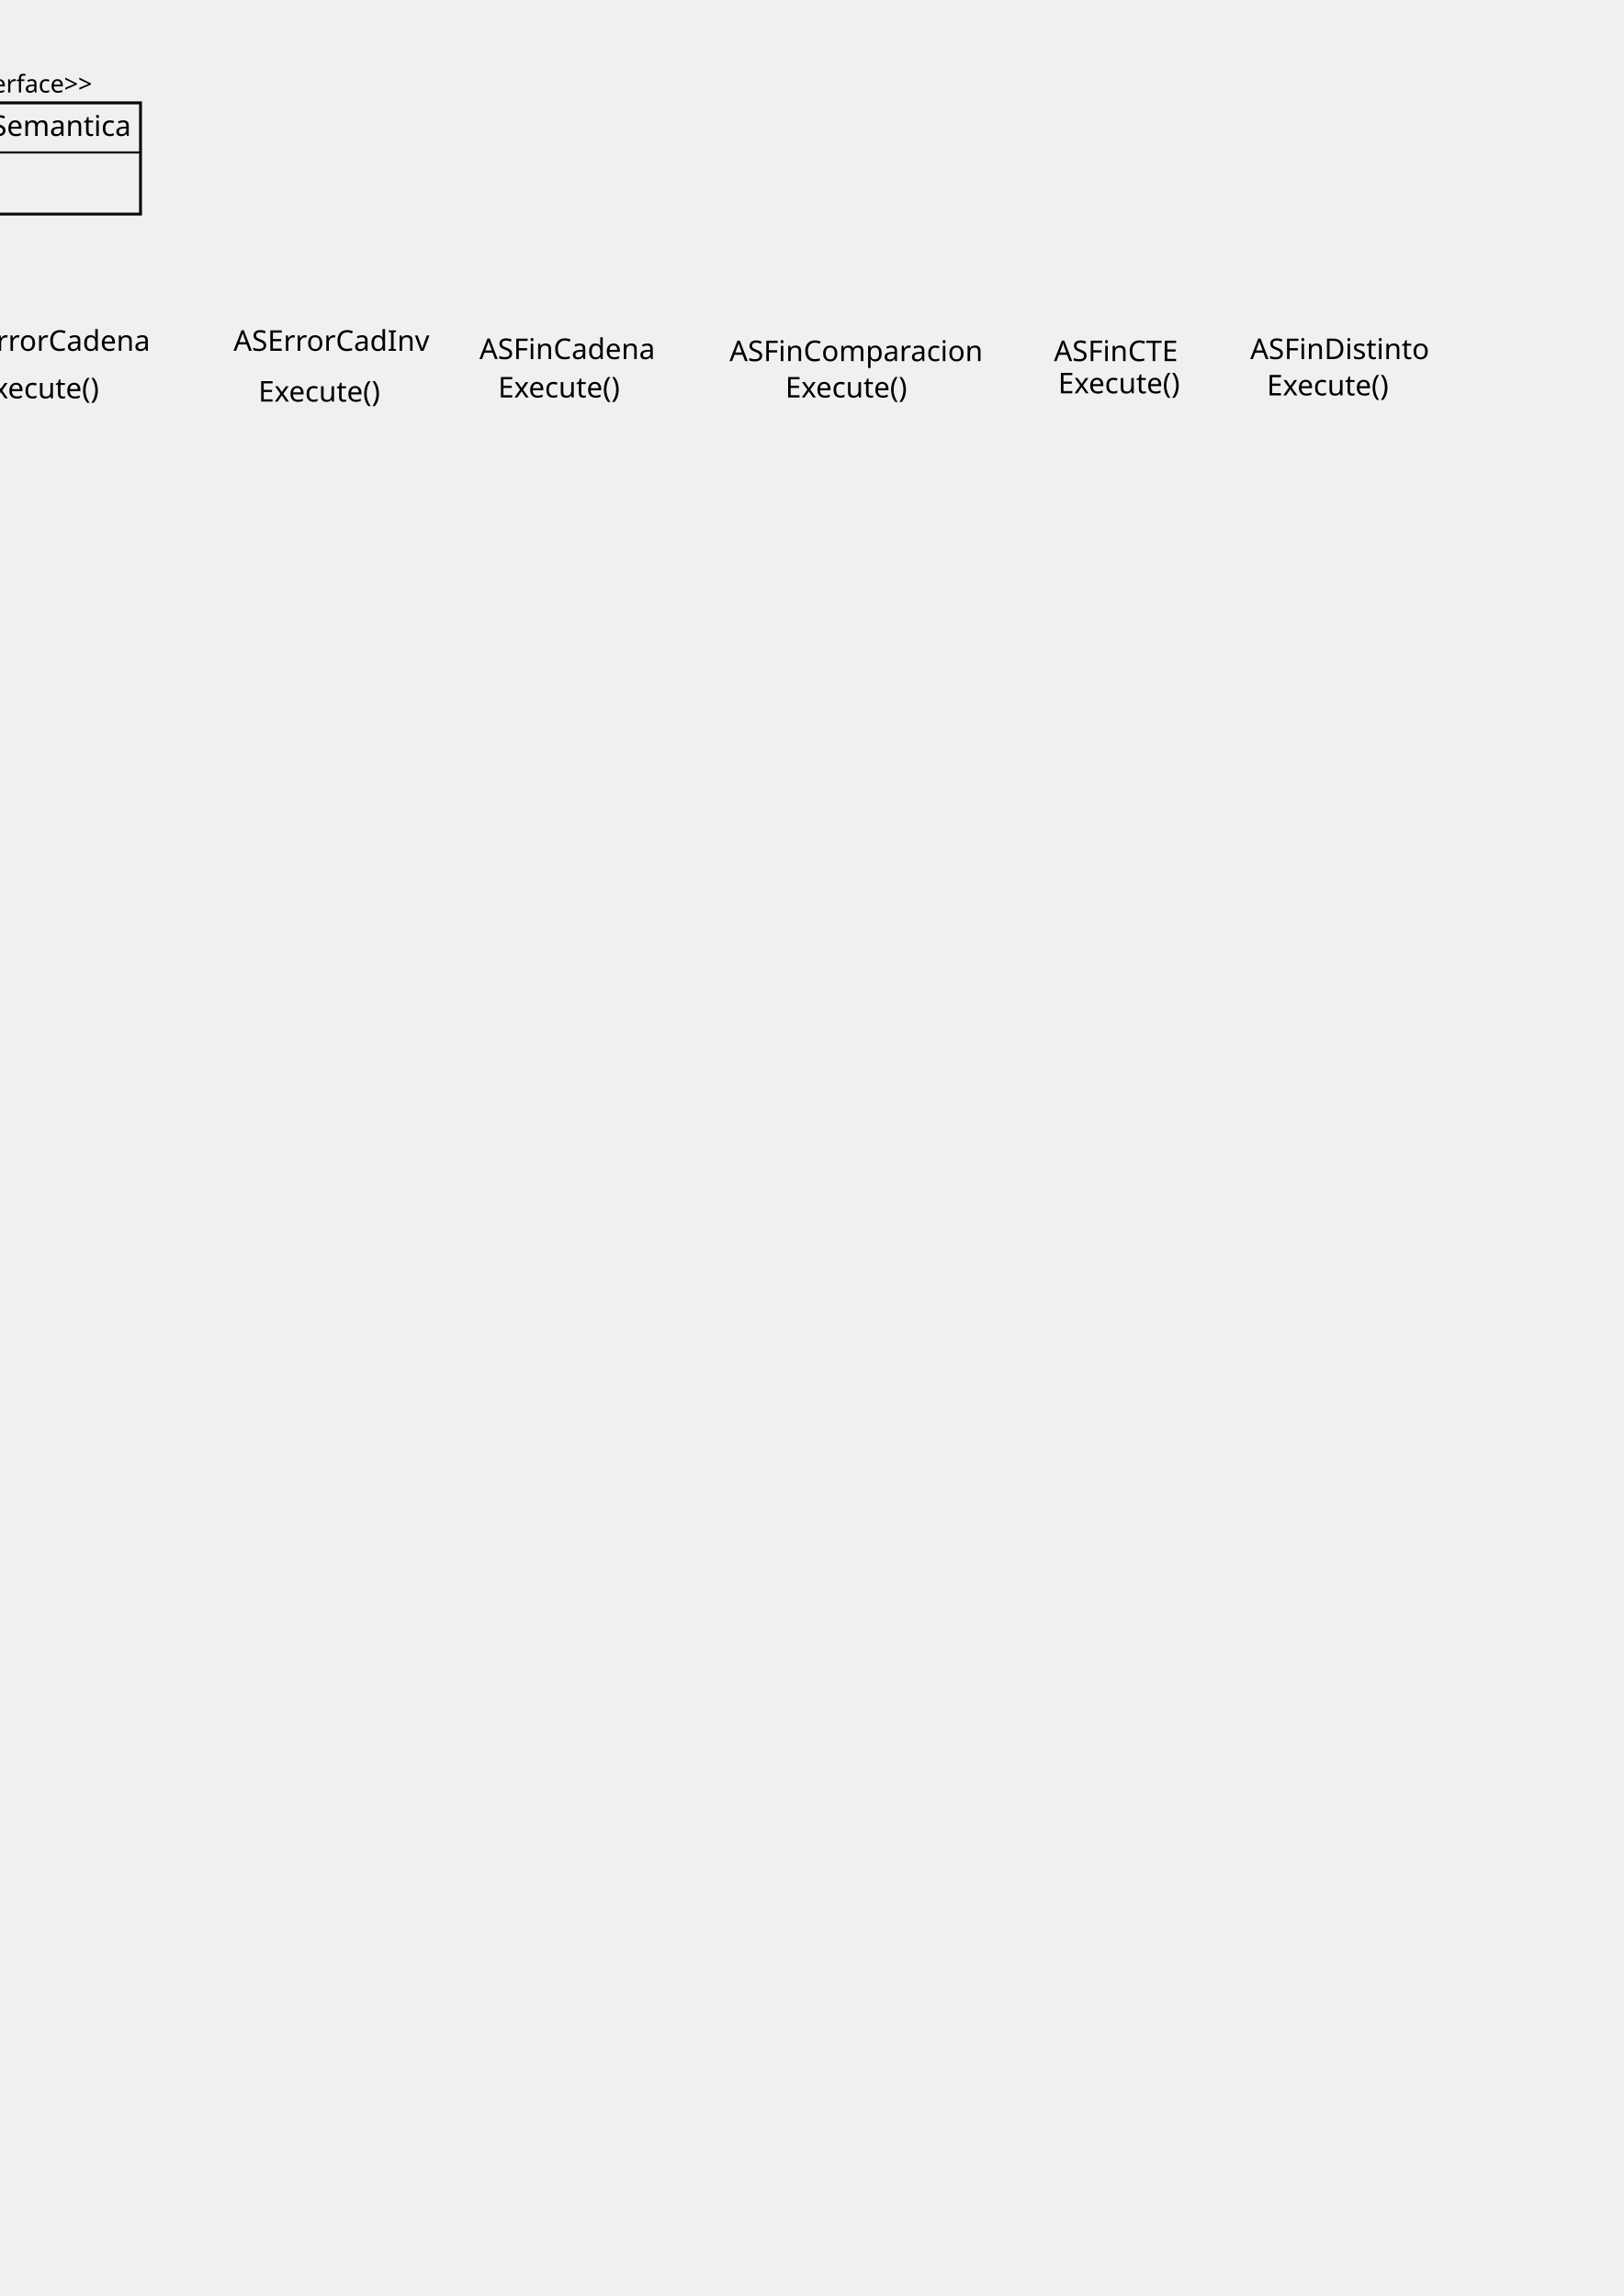
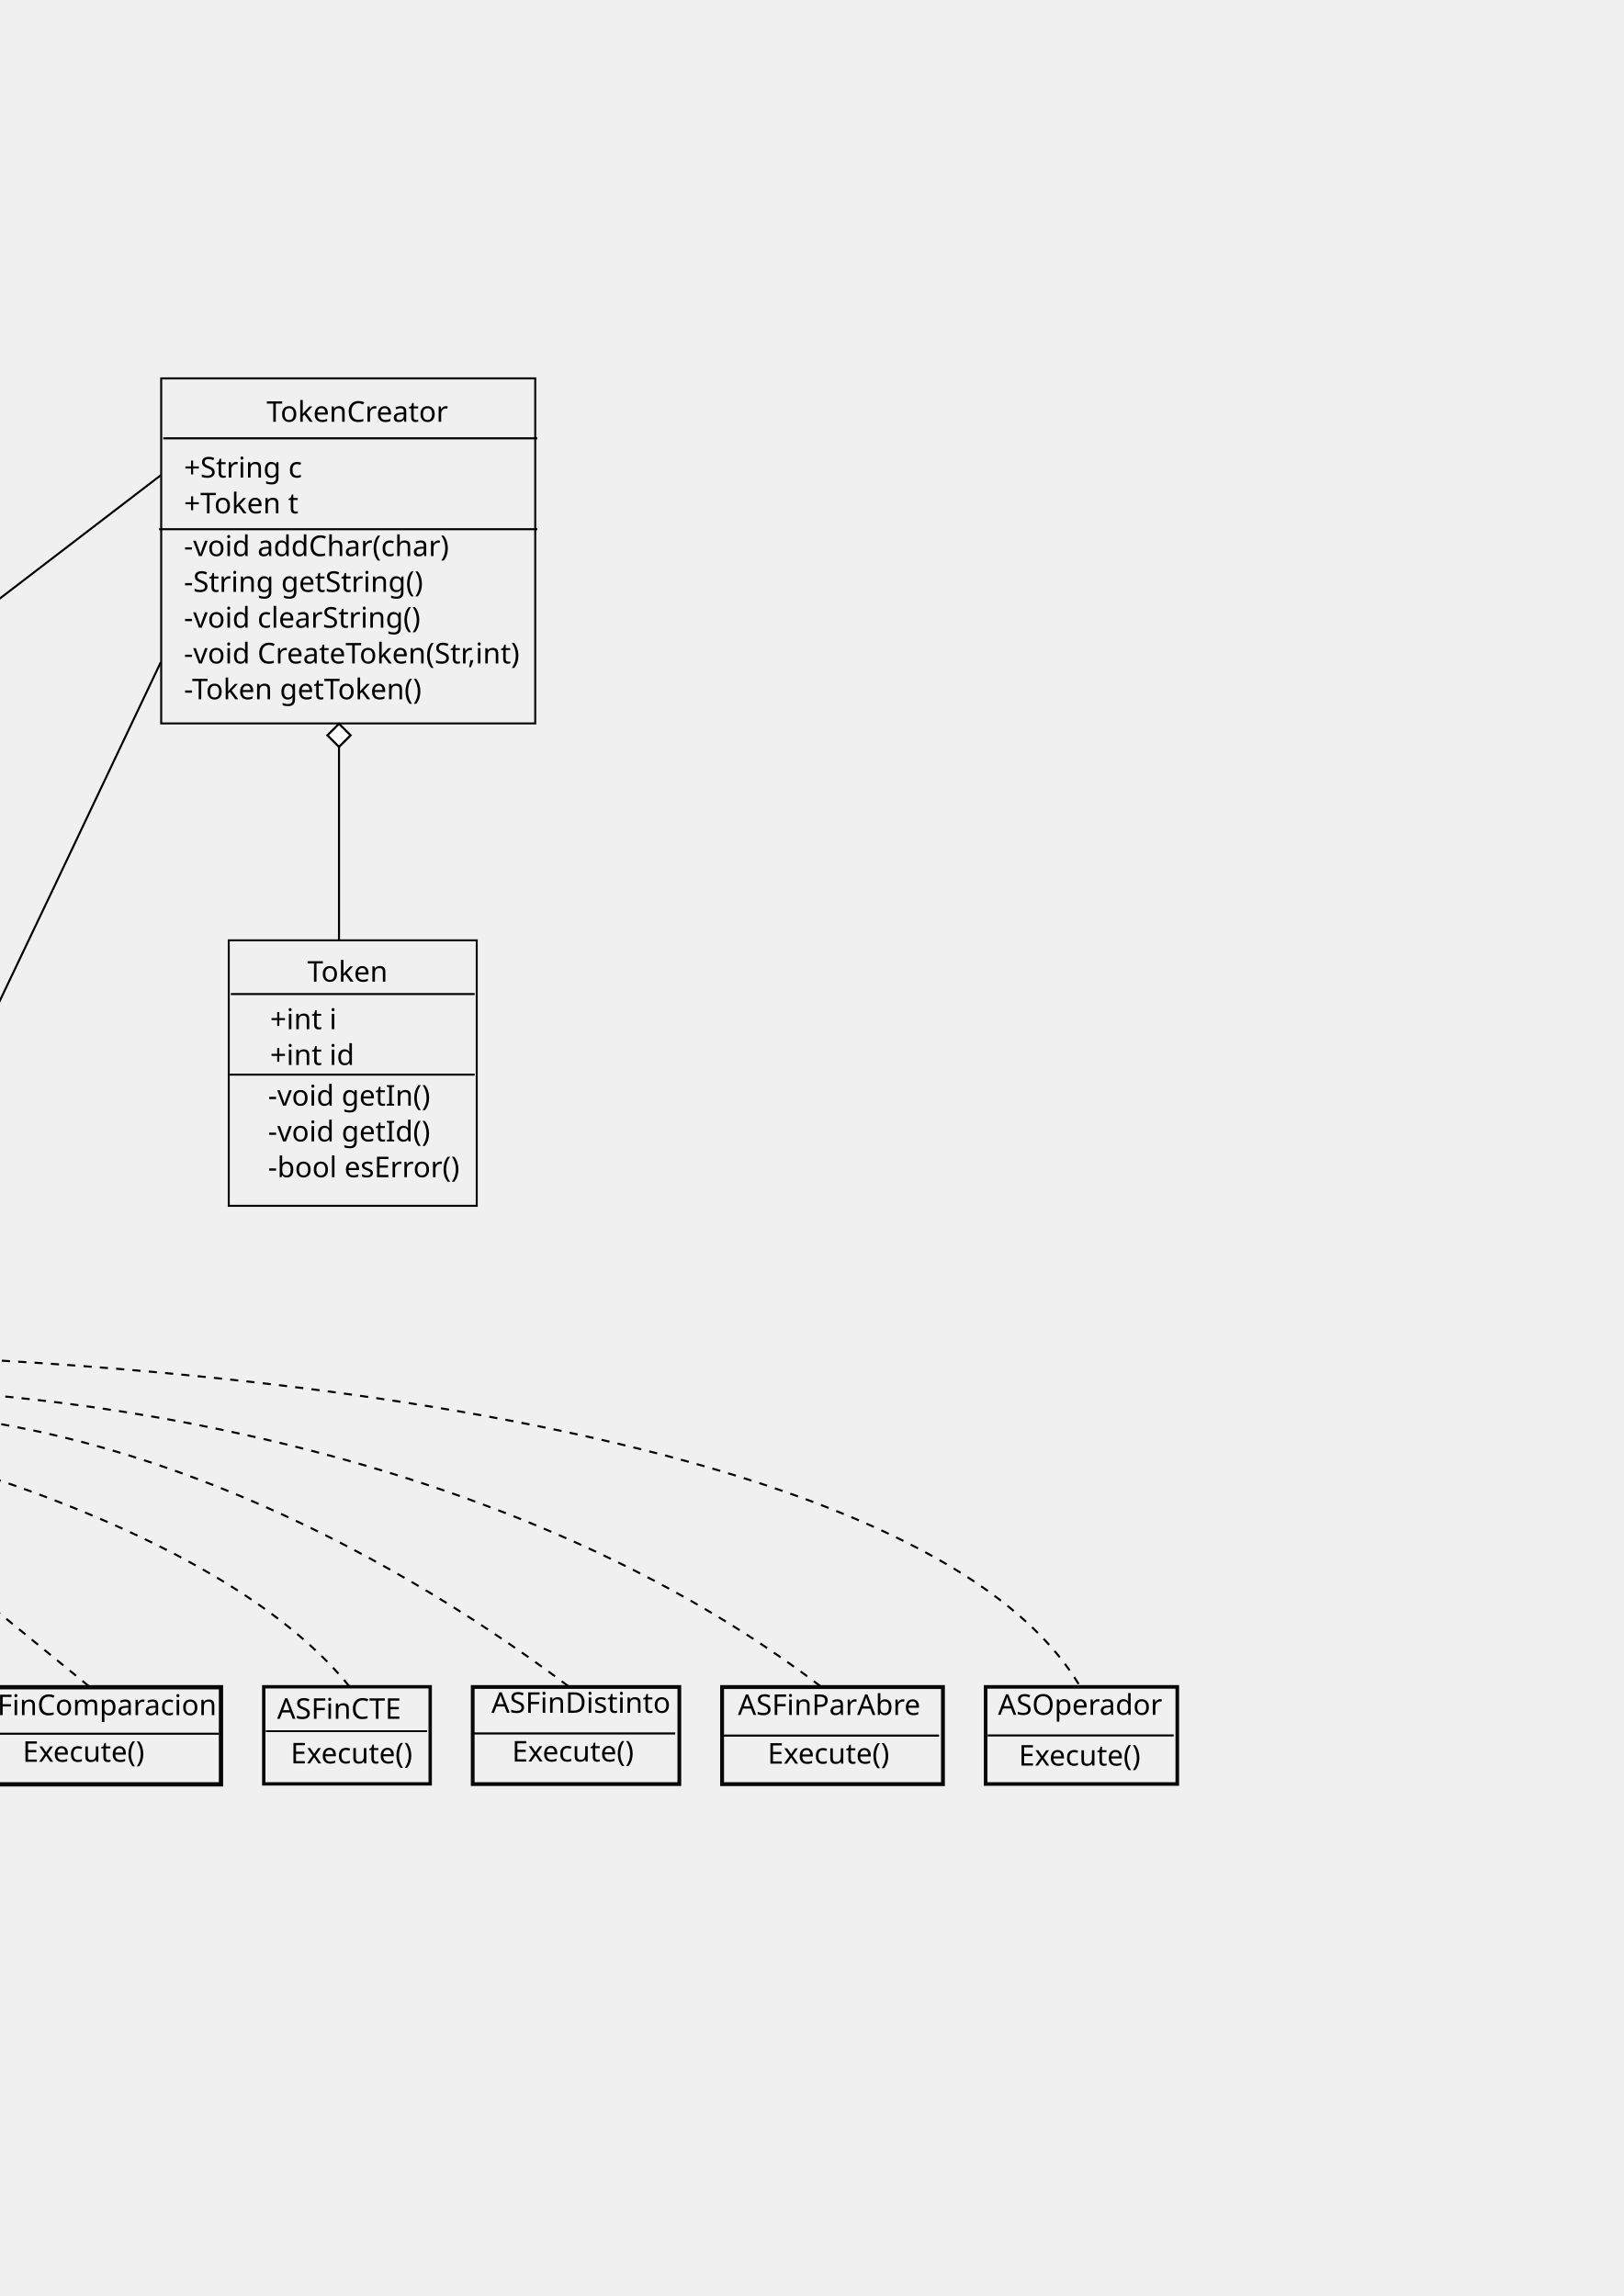
<svg xmlns="http://www.w3.org/2000/svg" width="210mm" height="297mm" id="svg2" version="1.1">
-   <defs id="defs4" />
+   <defs id="defs4">
+     <marker orient="auto" refY="0.0" refX="0.0" id="EmptyDiamondL" style="overflow:visible">
+       <path id="path4182" d="M 0,-7.071 L -7.071,0 L 0,7.071 L 7.071,0 L 0,-7.071 z " style="fill-rule:evenodd;fill:#FFFFFF;stroke:#000000;stroke-width:1.0pt" transform="scale(0.8)" />
+     </marker>
+     <marker orient="auto" refY="0.0" refX="0.0" id="EmptyTriangleInL" style="overflow:visible">
+       <path id="path4227" d="M 5.77,0.0 L -2.88,5.0 L -2.88,-5.0 L 5.77,0.0 z " style="fill-rule:evenodd;fill:#FFFFFF;stroke:#000000;stroke-width:1.0pt" transform="scale(-0.8) translate(-6,0)" />
+     </marker>
+     <marker orient="auto" refY="0.0" refX="0.0" id="EmptyTriangleOutL" style="overflow:visible">
+       <path id="path4236" d="M 5.77,0.0 L -2.88,5.0 L -2.88,-5.0 L 5.77,0.0 z " style="fill-rule:evenodd;fill:#FFFFFF;stroke:#000000;stroke-width:1.0pt" transform="scale(0.8) translate(-6,0)" />
+     </marker>
+   </defs>
  <g id="layer1">
    <flowRoot xml:space="preserve" id="flowRoot3755" style="font-size:40px;font-style:normal;font-weight:normal;line-height:125%;letter-spacing:0px;word-spacing:0px;fill:#000000;fill-opacity:1;stroke:none;font-family:Sans">
      <flowRegion id="flowRegion3757">
        <rect id="rect3759" width="304.056" height="37.376" x="-188.899" y="230.098" />
      </flowRegion>
      <flowPara id="flowPara3761">Accion Semantica</flowPara>
    </flowRoot>
    <flowRoot xml:space="preserve" id="flowRoot3767" style="font-size:40px;font-style:normal;font-weight:normal;line-height:125%;letter-spacing:0px;word-spacing:0px;fill:#000000;fill-opacity:1;stroke:none;font-family:Sans" transform="matrix(2.458252,0,0,1,271.1381,0)">
      <flowRegion id="flowRegion3769">
        <rect id="rect3771" width="222.234" height="59.599" x="-185.868" y="240.2" />
      </flowRegion>
      <flowPara id="flowPara3773" />
    </flowRoot>
-     <g id="g3799">
-       <g transform="translate(0,14.14214)" id="g3785">
-         <rect style="opacity:0.99;fill:none;stroke:#000101;stroke-width:1.412;stroke-linecap:round;stroke-miterlimit:4;stroke-opacity:0.971;stroke-dasharray:none;stroke-dashoffset:0" id="rect2985" width="125.259" height="54.361" x="-56.569" y="36.149" />
-         <text xml:space="preserve" style="font-size:14px;font-style:normal;font-weight:normal;line-height:125%;letter-spacing:0px;word-spacing:0px;fill:#000000;fill-opacity:1;stroke:none;font-family:Sans" x="-47.477" y="52.311" id="text3763">
-           <tspan id="tspan3765" x="-47.477" y="52.311">AccionSemantica</tspan>
-         </text>
-         <flowRoot xml:space="preserve" id="flowRoot3775" style="font-size:14px;font-style:normal;font-weight:normal;line-height:125%;letter-spacing:0px;word-spacing:0px;fill:#000000;fill-opacity:1;stroke:none;font-family:Sans" transform="translate(138.3909,-151.5229)">
-           <flowRegion id="flowRegion3777">
-             <rect id="rect3779" width="485.883" height="83.843" x="-191.929" y="216.966" style="font-size:14px" />
+     <g id="g7674" transform="translate(-384.9123,671.0123)">
+       <g transform="translate(251.528,-69.70052)" id="g3288">
+         <g id="g3799">
+           <g transform="translate(0,14.14214)" id="g3785">
+             <rect style="opacity:0.99;fill:none;stroke:#000101;stroke-width:1.412;stroke-linecap:round;stroke-miterlimit:4;stroke-opacity:0.971;stroke-dasharray:none;stroke-dashoffset:0" id="rect2985" width="125.259" height="54.361" x="-56.569" y="36.149" />
+             <text xml:space="preserve" style="font-size:14px;font-style:normal;font-weight:normal;line-height:125%;letter-spacing:0px;word-spacing:0px;fill:#000000;fill-opacity:1;stroke:none;font-family:Sans" x="-47.477" y="52.311" id="text3763">
+               <tspan id="tspan3765" x="-47.477" y="52.311">AccionSemantica</tspan>
+             </text>
+             <flowRoot xml:space="preserve" id="flowRoot3775" style="font-size:14px;font-style:normal;font-weight:normal;line-height:125%;letter-spacing:0px;word-spacing:0px;fill:#000000;fill-opacity:1;stroke:none;font-family:Sans" transform="translate(138.3909,-151.5229)">
+               <flowRegion id="flowRegion3777">
+                 <rect id="rect3779" width="485.883" height="83.843" x="-191.929" y="216.966" style="font-size:14px" />
+               </flowRegion>
+               <flowPara id="flowPara3781">Abst void Execute()</flowPara>
+             </flowRoot>
+             <path style="fill:none;stroke:#000000;stroke-width:1px;stroke-linecap:butt;stroke-linejoin:miter;stroke-opacity:1" d="m -57.579,60.392 c 126.269,0 126.269,0 126.269,0" id="path3783" />
+           </g>
+           <text id="text3795" y="45.24" x="-33.335" style="font-size:12px;font-style:normal;font-weight:normal;line-height:125%;letter-spacing:0px;word-spacing:0px;fill:#000000;fill-opacity:1;stroke:none;font-family:Sans" xml:space="preserve">
+             <tspan y="45.24" x="-33.335" id="tspan3797">&lt;&lt;Interface&gt;&gt;</tspan>
+           </text>
+         </g>
+       </g>
+       <g transform="translate(-1.772791,-1.515228)" id="g3214">
+         <text xml:space="preserve" style="font-size:14px;font-style:normal;font-weight:normal;line-height:125%;letter-spacing:0px;word-spacing:0px;fill:#000000;fill-opacity:1;stroke:none;font-family:Sans" x="-172.67" y="169.489" id="text3812">
+           <tspan id="tspan3814" x="-172.67" y="169.489">ASConsumidora</tspan>
+         </text>
+         <flowRoot xml:space="preserve" id="flowRoot3816" style="font-size:14px;font-style:normal;font-weight:normal;line-height:125%;letter-spacing:0px;word-spacing:0px;fill:#000000;fill-opacity:1;stroke:none;font-family:Sans" transform="translate(43.43656,-33.33503)">
+           <flowRegion id="flowRegion3818">
+             <rect id="rect3820" width="213.142" height="54.548" x="-195.97" y="213.936" style="font-size:14px" />
          </flowRegion>
-           <flowPara id="flowPara3781">Abst void Execute()</flowPara>
+           <flowPara id="flowPara3822">Execute()</flowPara>
        </flowRoot>
-         <path style="fill:none;stroke:#000000;stroke-width:1px;stroke-linecap:butt;stroke-linejoin:miter;stroke-opacity:1" d="m -57.579,60.392 c 126.269,0 126.269,0 126.269,0" id="path3783" />
-       </g>
-       <text id="text3795" y="45.24" x="-33.335" style="font-size:12px;font-style:normal;font-weight:normal;line-height:125%;letter-spacing:0px;word-spacing:0px;fill:#000000;fill-opacity:1;stroke:none;font-family:Sans" xml:space="preserve">
-         <tspan y="45.24" x="-33.335" id="tspan3797">&lt;&lt;Interface&gt;&gt;</tspan>
-       </text>
-     </g>
-     <g id="g3830" transform="translate(17.17259,-23.23351)">
-       <text id="text3812" y="192.722" x="-193.949" style="font-size:14px;font-style:normal;font-weight:normal;line-height:125%;letter-spacing:0px;word-spacing:0px;fill:#000000;fill-opacity:1;stroke:none;font-family:Sans" xml:space="preserve">
-         <tspan y="192.722" x="-193.949" id="tspan3814">ASConsumidora</tspan>
-       </text>
-       <flowRoot transform="translate(16.16244,-10.10153)" style="font-size:14px;font-style:normal;font-weight:normal;line-height:125%;letter-spacing:0px;word-spacing:0px;fill:#000000;fill-opacity:1;stroke:none;font-family:Sans" id="flowRoot3816" xml:space="preserve">
-         <flowRegion id="flowRegion3818">
-           <rect style="font-size:14px" y="213.936" x="-195.97" height="54.548" width="213.142" id="rect3820" />
-         </flowRegion>
-         <flowPara id="flowPara3822">Execute()</flowPara>
-       </flowRoot>
-       <rect y="175.55" x="-204.051" height="47.477" width="119.198" id="rect3826" style="opacity:0.99;fill:none;stroke:#000101;stroke-width:2;stroke-linecap:round;stroke-miterlimit:4;stroke-opacity:0.971;stroke-dasharray:none;stroke-dashoffset:0" />
-       <path id="path3828" d="m -204.051,197.773 c 118.188,0 118.188,0 118.188,0" style="fill:none;stroke:#000000;stroke-width:1px;stroke-linecap:butt;stroke-linejoin:miter;stroke-opacity:1" />
-       <text xml:space="preserve" style="font-size:14px;font-style:normal;font-weight:normal;line-height:125%;letter-spacing:0px;word-spacing:0px;fill:#000000;fill-opacity:1;stroke:none;font-family:Sans" x="96.975" y="194.743" id="text3989">
-         <tspan id="tspan3991" x="96.975" y="194.743">ASErrorCadInv</tspan>
-       </text>
-     </g>
-     <text xml:space="preserve" style="font-size:14px;font-style:normal;font-weight:normal;line-height:125%;letter-spacing:0px;word-spacing:0px;fill:#000000;fill-opacity:1;stroke:none;font-family:Sans" x="-26.264" y="171.509" id="text3848">
-       <tspan id="tspan3850" x="-26.264" y="171.509">ASErrorCadena</tspan>
-     </text>
-     <text xml:space="preserve" style="font-size:14px;font-style:normal;font-weight:normal;line-height:125%;letter-spacing:0px;word-spacing:0px;fill:#000000;fill-opacity:1;stroke:none;font-family:Sans" x="-11.112" y="194.743" id="text3852">
-       <tspan id="tspan3854" x="-11.112" y="194.743">Execute()</tspan>
-     </text>
-     <text xml:space="preserve" style="font-size:14px;font-style:normal;font-weight:normal;line-height:125%;letter-spacing:0px;word-spacing:0px;fill:#000000;fill-opacity:1;stroke:none;font-family:Sans" x="243.475" y="194.325" id="text3852-1">
-       <tspan id="tspan3854-7" x="243.475" y="194.325">Execute()</tspan>
-     </text>
-     <text xml:space="preserve" style="font-size:14px;font-style:normal;font-weight:normal;line-height:125%;letter-spacing:0px;word-spacing:0px;fill:#000000;fill-opacity:1;stroke:none;font-family:Sans" x="619.252" y="193.315" id="text3852-4">
-       <tspan id="tspan3854-0" x="619.252" y="193.315">Execute()</tspan>
-     </text>
-     <text xml:space="preserve" style="font-size:14px;font-style:normal;font-weight:normal;line-height:125%;letter-spacing:0px;word-spacing:0px;fill:#000000;fill-opacity:1;stroke:none;font-family:Sans" x="383.886" y="194.325" id="text3852-9">
-       <tspan id="tspan3854-4" x="383.886" y="194.325">Execute()</tspan>
-     </text>
-     <text xml:space="preserve" style="font-size:14px;font-style:normal;font-weight:normal;line-height:125%;letter-spacing:0px;word-spacing:0px;fill:#000000;fill-opacity:1;stroke:none;font-family:Sans" x="126.297" y="196.345" id="text3852-8">
-       <tspan id="tspan3854-8" x="126.297" y="196.345">Execute()</tspan>
-     </text>
-     <text xml:space="preserve" style="font-size:14px;font-style:normal;font-weight:normal;line-height:125%;letter-spacing:0px;word-spacing:0px;fill:#000000;fill-opacity:1;stroke:none;font-family:Sans" x="517.226" y="192.305" id="text3852-2">
-       <tspan id="tspan3854-45" x="517.226" y="192.305">Execute()</tspan>
-     </text>
-     <text xml:space="preserve" style="font-size:14px;font-style:normal;font-weight:normal;line-height:125%;letter-spacing:0px;word-spacing:0px;fill:#000000;fill-opacity:1;stroke:none;font-family:Sans" x="-269.683" y="399.386" id="text3852-5">
-       <tspan id="tspan3854-1" x="-269.683" y="399.386">Execute()</tspan>
-     </text>
-     <text xml:space="preserve" style="font-size:14px;font-style:normal;font-weight:normal;line-height:125%;letter-spacing:0px;word-spacing:0px;fill:#000000;fill-opacity:1;stroke:none;font-family:Sans" x="-180.789" y="391.305" id="text3852-7">
-       <tspan id="tspan3854-11" x="-180.789" y="391.305">Execute()</tspan>
-     </text>
-     <text xml:space="preserve" style="font-size:14px;font-style:normal;font-weight:normal;line-height:125%;letter-spacing:0px;word-spacing:0px;fill:#000000;fill-opacity:1;stroke:none;font-family:Sans" x="-255.54" y="429.691" id="text3852-52">
-       <tspan id="tspan3854-76" x="-255.54" y="429.691">Execute()</tspan>
-     </text>
-     <text xml:space="preserve" style="font-size:14px;font-style:normal;font-weight:normal;line-height:125%;letter-spacing:0px;word-spacing:0px;fill:#000000;fill-opacity:1;stroke:none;font-family:Sans" x="234.355" y="175.55" id="text3993">
-       <tspan id="tspan3995" x="234.355" y="175.55">ASFinCadena</tspan>
-     </text>
-     <text xml:space="preserve" style="font-size:14px;font-style:normal;font-weight:normal;line-height:125%;letter-spacing:0px;word-spacing:0px;fill:#000000;fill-opacity:1;stroke:none;font-family:Sans" x="356.584" y="176.56" id="text3997">
-       <tspan id="tspan3999" x="356.584" y="176.56">ASFinComparacion</tspan>
-     </text>
-     <text xml:space="preserve" style="font-size:14px;font-style:normal;font-weight:normal;line-height:125%;letter-spacing:0px;word-spacing:0px;fill:#000000;fill-opacity:1;stroke:none;font-family:Sans" x="515.178" y="176.56" id="text4001">
-       <tspan x="515.178" y="176.56" id="tspan4005">ASFinCTE</tspan>
-     </text>
-     <text xml:space="preserve" style="font-size:14px;font-style:normal;font-weight:normal;line-height:125%;letter-spacing:0px;word-spacing:0px;fill:#000000;fill-opacity:1;stroke:none;font-family:Sans" x="611.142" y="175.55" id="text4009">
-       <tspan id="tspan4011" x="611.142" y="175.55">ASFinDistinto</tspan>
-     </text>
+         <rect style="opacity:0.99;fill:none;stroke:#000101;stroke-width:2;stroke-linecap:round;stroke-miterlimit:4;stroke-opacity:0.971;stroke-dasharray:none;stroke-dashoffset:0" id="rect3826" width="119.198" height="47.477" x="-180.817" y="155.347" />
+         <path style="fill:none;stroke:#000000;stroke-width:1px;stroke-linecap:butt;stroke-linejoin:miter;stroke-opacity:1" d="m -180.817,177.57 c 118.188,0 118.188,0 118.188,0" id="path3828" />
+       </g>
+       <g id="g3198">
+         <text xml:space="preserve" style="font-size:14px;font-style:normal;font-weight:normal;line-height:125%;letter-spacing:0px;word-spacing:0px;fill:#000000;fill-opacity:1;stroke:none;font-family:Sans" x="-411.104" y="192.305" id="text3852-52-1">
+           <tspan id="tspan3854-76-7" x="-411.104" y="192.305">Execute()</tspan>
+         </text>
+         <text xml:space="preserve" style="font-size:14px;font-style:normal;font-weight:normal;line-height:125%;letter-spacing:0px;word-spacing:0px;fill:#000000;fill-opacity:1;stroke:none;font-family:Sans" x="-430.325" y="169.489" id="text3079">
+           <tspan id="tspan3081" x="-430.325" y="169.489">ASInicializadora</tspan>
+         </text>
+         <rect style="opacity:0.99;fill:none;stroke:#000101;stroke-width:2;stroke-linecap:round;stroke-miterlimit:4;stroke-opacity:0.971;stroke-dasharray:none;stroke-dashoffset:0" id="rect3826-9" width="119.198" height="47.477" x="-438.406" y="153.832" />
+         <path style="fill:none;stroke:#000000;stroke-width:1px;stroke-linecap:butt;stroke-linejoin:miter;stroke-opacity:1" d="m -438.406,176.56 c 117.178,0 117.178,0 117.178,0" id="path3178" />
+       </g>
+       <g transform="translate(4.758852,-0.1083104)" id="g3206">
+         <text xml:space="preserve" style="font-size:14px;font-style:normal;font-weight:normal;line-height:125%;letter-spacing:0px;word-spacing:0px;fill:#000000;fill-opacity:1;stroke:none;font-family:Sans" x="-285.845" y="191.295" id="text3852-7">
+           <tspan id="tspan3854-11" x="-285.845" y="191.295">Execute()</tspan>
+         </text>
+         <text xml:space="preserve" style="font-size:14px;font-style:normal;font-weight:normal;line-height:125%;letter-spacing:0px;word-spacing:0px;fill:#000000;fill-opacity:1;stroke:none;font-family:Sans" x="-281.64" y="169.489" id="text3041">
+           <tspan id="tspan3043" x="-281.64" y="169.489">ASFinId</tspan>
+         </text>
+         <rect style="opacity:0.99;fill:none;stroke:#000101;stroke-width:1.783;stroke-linecap:round;stroke-miterlimit:4;stroke-opacity:0.971;stroke-dasharray:none;stroke-dashoffset:0" id="rect3826-4" width="94.776" height="47.477" x="-303.046" y="153.832" />
+         <path style="fill:none;stroke:#000000;stroke-width:1px;stroke-linecap:butt;stroke-linejoin:miter;stroke-opacity:1" d="m -303.046,175.55 c 93.944,0 94.954,0 94.954,0" id="path3180" />
+       </g>
+       <g transform="translate(7.134943,-1.010147)" id="g3224">
+         <text xml:space="preserve" style="font-size:14px;font-style:normal;font-weight:normal;line-height:125%;letter-spacing:0px;word-spacing:0px;fill:#000000;fill-opacity:1;stroke:none;font-family:Sans" x="-41.907" y="169.489" id="text3848">
+           <tspan id="tspan3850" x="-41.907" y="169.489">ASErrorCadena</tspan>
+         </text>
+         <text xml:space="preserve" style="font-size:14px;font-style:normal;font-weight:normal;line-height:125%;letter-spacing:0px;word-spacing:0px;fill:#000000;fill-opacity:1;stroke:none;font-family:Sans" x="-16.162" y="193.733" id="text3852">
+           <tspan id="tspan3854" x="-16.162" y="193.733">Execute()</tspan>
+         </text>
+         <rect style="opacity:0.99;fill:none;stroke:#000101;stroke-width:2;stroke-linecap:round;stroke-miterlimit:4;stroke-opacity:0.971;stroke-dasharray:none;stroke-dashoffset:0" id="rect3826-8" width="119.198" height="47.477" x="-49.497" y="154.842" />
+         <path style="fill:none;stroke:#000000;stroke-width:1px;stroke-linecap:butt;stroke-linejoin:miter;stroke-opacity:1" d="m -49.497,178.58 c 117.178,0 118.188,0 118.188,0" id="path3182" />
+       </g>
+       <g transform="translate(18.06301,-1.010162)" id="g3232">
+         <text id="text3989" y="169.489" x="89.443" style="font-size:14px;font-style:normal;font-weight:normal;line-height:125%;letter-spacing:0px;word-spacing:0px;fill:#000000;fill-opacity:1;stroke:none;font-family:Sans" xml:space="preserve">
+           <tspan y="169.489" x="89.443" id="tspan3991">ASErrorCadInv</tspan>
+         </text>
+         <text xml:space="preserve" style="font-size:14px;font-style:normal;font-weight:normal;line-height:125%;letter-spacing:0px;word-spacing:0px;fill:#000000;fill-opacity:1;stroke:none;font-family:Sans" x="108.115" y="194.325" id="text3852-8">
+           <tspan id="tspan3854-8" x="108.115" y="194.325">Execute()</tspan>
+         </text>
+         <rect style="opacity:0.99;fill:none;stroke:#000101;stroke-width:2;stroke-linecap:round;stroke-miterlimit:4;stroke-opacity:0.971;stroke-dasharray:none;stroke-dashoffset:0" id="rect3826-82" width="119.198" height="47.477" x="79.802" y="154.842" />
+         <path style="fill:none;stroke:#000000;stroke-width:1px;stroke-linecap:butt;stroke-linejoin:miter;stroke-opacity:1" d="m 80.812,178.58 c 116.168,0 117.178,0 117.178,0" id="path3184" />
+       </g>
+       <g transform="translate(23.44029,-2.095174)" id="g3240">
+         <text xml:space="preserve" style="font-size:14px;font-style:normal;font-weight:normal;line-height:125%;letter-spacing:0px;word-spacing:0px;fill:#000000;fill-opacity:1;stroke:none;font-family:Sans" x="236.404" y="193.315" id="text3852-1">
+           <tspan id="tspan3854-7" x="236.404" y="193.315">Execute()</tspan>
+         </text>
+         <text xml:space="preserve" style="font-size:14px;font-style:normal;font-weight:normal;line-height:125%;letter-spacing:0px;word-spacing:0px;fill:#000000;fill-opacity:1;stroke:none;font-family:Sans" x="222.379" y="169.489" id="text3993">
+           <tspan id="tspan3995" x="222.379" y="169.489">ASFinCadena</tspan>
+         </text>
+         <rect style="opacity:0.99;fill:none;stroke:#000101;stroke-width:1.85;stroke-linecap:round;stroke-miterlimit:4;stroke-opacity:0.971;stroke-dasharray:none;stroke-dashoffset:0" id="rect3826-45" width="102.015" height="47.477" x="215.162" y="155.852" />
+         <path style="fill:none;stroke:#000000;stroke-width:1px;stroke-linecap:butt;stroke-linejoin:miter;stroke-opacity:1" d="m 214.152,179.59 c 101.015,0 102.025,0 102.025,0" id="path3186" />
+       </g>
+       <g transform="translate(32.31258,-1.970718)" id="g3248">
+         <text xml:space="preserve" style="font-size:14px;font-style:normal;font-weight:normal;line-height:125%;letter-spacing:0px;word-spacing:0px;fill:#000000;fill-opacity:1;stroke:none;font-family:Sans" x="363.683" y="192.305" id="text3852-9">
+           <tspan id="tspan3854-4" x="363.683" y="192.305">Execute()</tspan>
+         </text>
+         <text xml:space="preserve" style="font-size:14px;font-style:normal;font-weight:normal;line-height:125%;letter-spacing:0px;word-spacing:0px;fill:#000000;fill-opacity:1;stroke:none;font-family:Sans" x="334.65" y="169.489" id="text3997">
+           <tspan id="tspan3999" x="334.65" y="169.489">ASFinComparacion</tspan>
+         </text>
+         <rect style="opacity:0.99;fill:none;stroke:#000101;stroke-width:2.099;stroke-linecap:round;stroke-miterlimit:4;stroke-opacity:0.971;stroke-dasharray:none;stroke-dashoffset:0" id="rect3826-5" width="131.31" height="47.477" x="329.31" y="155.852" />
+         <path style="fill:none;stroke:#000000;stroke-width:1px;stroke-linecap:butt;stroke-linejoin:miter;stroke-opacity:1" d="m 329.31,178.58 c 130.31,0 130.31,0 130.31,0" id="path3188" />
+       </g>
+       <g transform="translate(30.98442,-3.204229)" id="g3256">
+         <text xml:space="preserve" style="font-size:14px;font-style:normal;font-weight:normal;line-height:125%;letter-spacing:0px;word-spacing:0px;fill:#000000;fill-opacity:1;stroke:none;font-family:Sans" x="496.013" y="194.325" id="text3852-2">
+           <tspan id="tspan3854-45" x="496.013" y="194.325">Execute()</tspan>
+         </text>
+         <text xml:space="preserve" style="font-size:14px;font-style:normal;font-weight:normal;line-height:125%;letter-spacing:0px;word-spacing:0px;fill:#000000;fill-opacity:1;stroke:none;font-family:Sans" x="489.402" y="172.519" id="text4001">
+           <tspan x="489.402" y="172.519" id="tspan4005">ASFinCTE</tspan>
+         </text>
+         <rect style="opacity:0.99;fill:none;stroke:#000101;stroke-width:1.652;stroke-linecap:round;stroke-miterlimit:4;stroke-opacity:0.971;stroke-dasharray:none;stroke-dashoffset:0" id="rect3826-1" width="81.368" height="47.477" x="482.853" y="156.862" />
+         <path style="fill:none;stroke:#000000;stroke-width:0.897px;stroke-linecap:butt;stroke-linejoin:miter;stroke-opacity:1" d="m 483.863,178.58 c 78.889,0 78.889,0 78.889,0" id="path3190" />
+       </g>
+       <g transform="translate(13.93064,-3.109928)" id="g3264">
+         <text xml:space="preserve" style="font-size:14px;font-style:normal;font-weight:normal;line-height:125%;letter-spacing:0px;word-spacing:0px;fill:#000000;fill-opacity:1;stroke:none;font-family:Sans" x="621.272" y="193.315" id="text3852-4">
+           <tspan id="tspan3854-0" x="621.272" y="193.315">Execute()</tspan>
+         </text>
+         <text xml:space="preserve" style="font-size:14px;font-style:normal;font-weight:normal;line-height:125%;letter-spacing:0px;word-spacing:0px;fill:#000000;fill-opacity:1;stroke:none;font-family:Sans" x="611.183" y="169.489" id="text4009">
+           <tspan id="tspan4011" x="611.183" y="169.489">ASFinDistinto</tspan>
+         </text>
+         <rect style="opacity:0.99;fill:none;stroke:#000101;stroke-width:1.841;stroke-linecap:round;stroke-miterlimit:4;stroke-opacity:0.971;stroke-dasharray:none;stroke-dashoffset:0" id="rect3826-7" width="101.005" height="47.477" x="602.051" y="156.862" />
+         <path style="fill:none;stroke:#000000;stroke-width:1px;stroke-linecap:butt;stroke-linejoin:miter;stroke-opacity:1" d="m 602.051,179.59 c 98.995,0 98.995,0 98.995,0" id="path3192" />
+       </g>
+       <g transform="translate(7.548142,-2.068624)" id="g3272">
+         <text xml:space="preserve" style="font-size:14px;font-style:normal;font-weight:normal;line-height:125%;letter-spacing:0px;word-spacing:0px;fill:#000000;fill-opacity:1;stroke:none;font-family:Sans" x="752.592" y="193.315" id="text3852-5">
+           <tspan id="tspan3854-1" x="752.592" y="193.315">Execute()</tspan>
+         </text>
+         <text xml:space="preserve" style="font-size:14px;font-style:normal;font-weight:normal;line-height:125%;letter-spacing:0px;word-spacing:0px;fill:#000000;fill-opacity:1;stroke:none;font-family:Sans" x="738.065" y="169.489" id="text3045">
+           <tspan id="tspan3047" x="738.065" y="169.489">ASFinParAbre</tspan>
+         </text>
+         <rect style="opacity:0.99;fill:none;stroke:#000101;stroke-width:1.903;stroke-linecap:round;stroke-miterlimit:4;stroke-opacity:0.971;stroke-dasharray:none;stroke-dashoffset:0" id="rect3826-11" width="107.955" height="47.477" x="730.34" y="155.852" />
+         <path style="fill:none;stroke:#000000;stroke-width:1px;stroke-linecap:butt;stroke-linejoin:miter;stroke-opacity:1" d="m 730.34,179.59 c 106.066,0 106.066,0 106.066,0" id="path3194" />
+       </g>
+       <g transform="translate(7.1167946e-5,-2.133724)" id="g3280">
+         <text xml:space="preserve" style="font-size:14px;font-style:normal;font-weight:normal;line-height:125%;letter-spacing:0px;word-spacing:0px;fill:#000000;fill-opacity:1;stroke:none;font-family:Sans" x="882.902" y="194.325" id="text3852-52-4">
+           <tspan id="tspan3854-76-0" x="882.902" y="194.325">Execute()</tspan>
+         </text>
+         <text xml:space="preserve" style="font-size:14px;font-style:normal;font-weight:normal;line-height:125%;letter-spacing:0px;word-spacing:0px;fill:#000000;fill-opacity:1;stroke:none;font-family:Sans" x="872.751" y="169.496" id="text3083">
+           <tspan id="tspan3085" x="872.751" y="169.496">ASOperador</tspan>
+         </text>
+         <rect style="opacity:0.99;fill:none;stroke:#000101;stroke-width:1.773;stroke-linecap:round;stroke-miterlimit:4;stroke-opacity:0.971;stroke-dasharray:none;stroke-dashoffset:0" id="rect3826-52" width="93.691" height="47.477" x="866.711" y="155.852" />
+         <path style="fill:none;stroke:#000000;stroke-width:1px;stroke-linecap:butt;stroke-linejoin:miter;stroke-opacity:1" d="m 867.721,179.59 c 90.914,0 90.914,0 90.914,0" id="path3196" />
+       </g>
+       <path id="path3302" d="M -381.838,153.326 C -338.977,19.986 188.899,-7.288 188.899,-7.288" style="fill:none;stroke:#000000;stroke-width:1;stroke-linecap:butt;stroke-linejoin:miter;stroke-miterlimit:4;stroke-opacity:1;stroke-dasharray:4, 4;stroke-dashoffset:0;marker-end:url(#EmptyTriangleOutL)" />
+       <path id="path4516" d="M -252.538,153.326 C -216.479,31.298 188.899,6.854 188.899,6.854" style="fill:none;stroke:#000000;stroke-width:1;stroke-linecap:butt;stroke-linejoin:miter;stroke-miterlimit:4;stroke-opacity:1;stroke-dasharray:4, 4;stroke-dashoffset:0;marker-end:url(#EmptyTriangleOutL)" />
+       <path id="path4888" d="M -125.259,152.316 C -88.132,59.138 189.909,18.976 189.909,18.976" style="fill:none;stroke:#000000;stroke-width:1;stroke-linecap:butt;stroke-linejoin:miter;stroke-miterlimit:4;stroke-opacity:1;stroke-dasharray:4, 4;stroke-dashoffset:0;marker-end:url(#EmptyTriangleOutL)" />
+       <path id="path6000" d="M 1.01,151.306 C 62.629,77.565 189.909,34.128 189.909,34.128" style="fill:none;stroke:#000000;stroke-width:1;stroke-linecap:butt;stroke-linejoin:miter;stroke-miterlimit:4;stroke-opacity:1;stroke-dasharray:4, 4;stroke-dashoffset:0;marker-end:url(#EmptyTriangleOutL)" />
+       <path id="path6186" d="M 154.553,153.326 C 226.274,39.179 226.274,39.179 226.274,39.179" style="fill:none;stroke:#000000;stroke-width:1;stroke-linecap:butt;stroke-linejoin:miter;stroke-miterlimit:4;stroke-opacity:1;stroke-dasharray:4, 4;stroke-dashoffset:0;marker-end:url(#EmptyTriangleOutL)" />
+       <path id="path6558" d="M 283.853,152.316 C 257.589,40.189 257.589,40.189 257.589,40.189" style="fill:none;stroke:#000000;stroke-width:1;stroke-linecap:butt;stroke-linejoin:miter;stroke-miterlimit:4;stroke-opacity:1;stroke-dasharray:4, 4;stroke-dashoffset:0;marker-end:url(#EmptyTriangleOutL)" />
+       <path id="path6744" d="M 428.305,153.326 C 290.924,41.199 290.924,41.199 290.924,41.199" style="fill:none;stroke:#000000;stroke-width:1;stroke-linecap:butt;stroke-linejoin:miter;stroke-miterlimit:4;stroke-opacity:1;stroke-dasharray:4, 4;stroke-dashoffset:0;marker-end:url(#EmptyTriangleOutL)" />
+       <path id="path6930" d="M 555.584,153.326 C 494.758,78.546 349.025,41.153 325.269,35.139" style="fill:none;stroke:#000000;stroke-width:1;stroke-linecap:butt;stroke-linejoin:miter;stroke-miterlimit:4;stroke-opacity:1;stroke-dasharray:4, 4;stroke-dashoffset:0;marker-end:url(#EmptyTriangleOutL)" />
+       <path id="path7116" d="M 662.66,153.326 C 566.118,80.789 444.068,22.928 326.279,18.976" style="fill:none;stroke:#000000;stroke-width:1;stroke-linecap:butt;stroke-linejoin:miter;stroke-miterlimit:4;stroke-opacity:1;stroke-dasharray:4, 4;stroke-dashoffset:0;marker-end:url(#EmptyTriangleOutL)" />
+       <path id="path7302" d="M 785.899,153.326 C 600.852,12.366 342.052,8.14 325.269,7.864" style="fill:none;stroke:#000000;stroke-width:1;stroke-linecap:butt;stroke-linejoin:miter;stroke-miterlimit:4;stroke-opacity:1;stroke-dasharray:4, 4;stroke-dashoffset:0;marker-end:url(#EmptyTriangleOutL)" />
+       <path id="path7488" d="M 912.168,152.316 C 819.234,-0.217 325.269,-8.298 325.269,-8.298" style="fill:none;stroke:#000000;stroke-width:1;stroke-linecap:butt;stroke-linejoin:miter;stroke-miterlimit:4;stroke-opacity:1;stroke-dasharray:4, 4;stroke-dashoffset:0;marker-end:url(#EmptyTriangleOutL)" />
+     </g>
+     <g id="g7851" transform="translate(277.1429,237.1429)">
+       <text id="text7779" y="63.423" x="-454.569" style="font-size:14px;font-style:normal;font-weight:normal;line-height:125%;letter-spacing:0px;word-spacing:0px;fill:#000000;fill-opacity:1;stroke:none;font-family:Sans" xml:space="preserve">
+         <tspan y="63.423" x="-454.569" id="tspan7781">AnalizadorLexico</tspan>
+       </text>
+       <text id="text7783" y="87.666" x="-465.68" style="font-size:14px;font-style:normal;font-weight:normal;line-height:125%;letter-spacing:0px;word-spacing:0px;fill:#000000;fill-opacity:1;stroke:none;font-family:Sans" xml:space="preserve">
+         <tspan y="87.666" x="-465.68" id="tspan7785">+ int[][] estados</tspan>
+         <tspan id="tspan7787" y="105.166" x="-465.68">+ AccSem[][] acciones</tspan>
+         <tspan id="tspan7789" y="122.666" x="-465.68">+int estado_actual</tspan>
+         <tspan id="tspan7791" y="140.167" x="-465.68">+File</tspan>
+         <tspan id="tspan7847" y="157.667" x="-465.68">+Sring[] pal_res</tspan>
+       </text>
+       <text id="text7793" y="181.611" x="-465.68" style="font-size:14px;font-style:normal;font-weight:normal;line-height:125%;letter-spacing:0px;word-spacing:0px;fill:#000000;fill-opacity:1;stroke:none;font-family:Sans" xml:space="preserve">
+         <tspan y="181.611" x="-465.68" id="tspan7795">-void llenarEstados()</tspan>
+         <tspan id="tspan7797" y="199.111" x="-465.68">-Token getToken()</tspan>
+         <tspan id="tspan7799" y="216.611" x="-465.68">-int Hash(int)</tspan>
+       </text>
+       <rect y="40.189" x="-479.822" height="188.846" width="158.594" id="rect7801" style="opacity:0.99;fill:none;stroke:#000101;stroke-width:1.043;stroke-linecap:round;stroke-miterlimit:4;stroke-opacity:0.971;stroke-dasharray:none;stroke-dashoffset:0" />
+       <path id="path7803" d="m -478.812,72.514 c 159.614,0 158.584,0 158.584,0" style="fill:none;stroke:#000000;stroke-width:1.01px;stroke-linecap:butt;stroke-linejoin:miter;stroke-opacity:1" />
+       <path id="path7805" d="m -479.822,166.458 c 157.581,0 157.581,0 157.581,0" style="fill:none;stroke:#000000;stroke-width:1.003px;stroke-linecap:butt;stroke-linejoin:miter;stroke-opacity:1" />
+     </g>
+     <flowRoot xml:space="preserve" id="flowRoot7823" style="fill:black;stroke:none;stroke-opacity:1;stroke-width:1px;stroke-linejoin:miter;stroke-linecap:butt;fill-opacity:1;font-family:Sans;font-style:normal;font-weight:normal;font-size:40px;line-height:125%;letter-spacing:0px;word-spacing:0px">
+       <flowRegion id="flowRegion7825">
+         <rect id="rect7827" width="279.812" height="264.66" x="-561.645" y="-11.328" />
+       </flowRegion>
+       <flowPara id="flowPara7829" />
+     </flowRoot>
+     <g id="g7934" transform="translate(241.4286,135.7143)">
+       <text id="text7868" y="70.494" x="-111.117" style="font-size:14px;font-style:normal;font-weight:normal;line-height:125%;letter-spacing:0px;word-spacing:0px;fill:#000000;fill-opacity:1;stroke:none;font-family:Sans" xml:space="preserve">
+         <tspan y="70.494" x="-111.117" id="tspan7870">TokenCreator</tspan>
+       </text>
+       <text id="text7872" y="97.768" x="-151.523" style="font-size:14px;font-style:normal;font-weight:normal;line-height:125%;letter-spacing:0px;word-spacing:0px;fill:#000000;fill-opacity:1;stroke:none;font-family:Sans" xml:space="preserve">
+         <tspan y="97.768" x="-151.523" id="tspan7874">+String c</tspan>
+         <tspan id="tspan7876" y="115.268" x="-151.523">+Token t </tspan>
+       </text>
+       <text id="text7878" y="136.154" x="-151.523" style="font-size:14px;font-style:normal;font-weight:normal;line-height:125%;letter-spacing:0px;word-spacing:0px;fill:#000000;fill-opacity:1;stroke:none;font-family:Sans" xml:space="preserve">
+         <tspan y="136.154" x="-151.523" id="tspan7880">-void addChar(char)</tspan>
+         <tspan id="tspan7882" y="153.654" x="-151.523">-String getString()</tspan>
+         <tspan id="tspan7884" y="171.154" x="-151.523">-void clearString()</tspan>
+         <tspan id="tspan7886" y="188.654" x="-151.523">-void CreateToken(Str,int)</tspan>
+         <tspan id="tspan7888" y="206.154" x="-151.523">-Token getToken()</tspan>
+       </text>
+       <rect y="49.281" x="-162.635" height="168.695" width="182.838" id="rect7890" style="opacity:0.99;fill:none;stroke:#000101;stroke-width:1;stroke-linecap:round;stroke-miterlimit:4;stroke-opacity:0.971;stroke-dasharray:none;stroke-dashoffset:0" />
+       <path id="path7892" d="m -161.624,78.575 c 182.829,0 182.829,0 182.829,0" style="fill:none;stroke:#000000;stroke-width:1.008px;stroke-linecap:butt;stroke-linejoin:miter;stroke-opacity:1" />
+       <path id="path7894" d="m -163.645,123.022 c 184.85,0 184.85,0 184.85,0" style="fill:none;stroke:#000000;stroke-width:1.008px;stroke-linecap:butt;stroke-linejoin:miter;stroke-opacity:1" />
+     </g>
+     <g id="g7920" transform="translate(-38.69037,395.2959)">
+       <text id="text7896" y="84.636" x="188.899" style="font-size:14px;font-style:normal;font-weight:normal;line-height:125%;letter-spacing:0px;word-spacing:0px;fill:#000000;fill-opacity:1;stroke:none;font-family:Sans" xml:space="preserve">
+         <tspan y="84.636" x="188.899" id="tspan7898">Token</tspan>
+       </text>
+       <text id="text7900" y="107.87" x="170.716" style="font-size:14px;font-style:normal;font-weight:normal;line-height:125%;letter-spacing:0px;word-spacing:0px;fill:#000000;fill-opacity:1;stroke:none;font-family:Sans" xml:space="preserve">
+         <tspan y="107.87" x="170.716" id="tspan7902">+int i</tspan>
+         <tspan id="tspan7904" y="125.37" x="170.716">+int id</tspan>
+       </text>
+       <text id="text7906" y="145.245" x="169.706" style="font-size:14px;font-style:normal;font-weight:normal;line-height:125%;letter-spacing:0px;word-spacing:0px;fill:#000000;fill-opacity:1;stroke:none;font-family:Sans" xml:space="preserve">
+         <tspan y="145.245" x="169.706" id="tspan7908">-void getIn()</tspan>
+         <tspan id="tspan7910" y="162.745" x="169.706">-void getId()</tspan>
+         <tspan id="tspan7912" y="180.245" x="169.706">-bool esError()</tspan>
+       </text>
+       <rect y="64.433" x="150.513" height="129.8" width="121.218" id="rect7914" style="opacity:0.99;fill:none;stroke:#000101;stroke-width:0.968;stroke-linecap:round;stroke-miterlimit:4;stroke-opacity:0.971;stroke-dasharray:none;stroke-dashoffset:0" />
+       <path id="path7916" d="m 151.523,90.697 c 119.198,0 119.198,0 119.198,0" style="fill:none;stroke:#000000;stroke-width:1px;stroke-linecap:butt;stroke-linejoin:miter;stroke-opacity:1" />
+       <path id="path7918" d="m 150.513,130.093 c 120.208,0 120.208,0 120.208,0" style="fill:none;stroke:#000000;stroke-width:1px;stroke-linecap:butt;stroke-linejoin:miter;stroke-opacity:1" />
+     </g>
+     <g id="g8093" transform="translate(-797.1429,122.8571)">
+       <text id="text7950" y="86.648" x="337.143" style="font-size:14px;font-style:normal;font-weight:normal;line-height:125%;letter-spacing:0px;word-spacing:0px;fill:#000000;fill-opacity:1;stroke:none;font-family:Sans" xml:space="preserve">
+         <tspan y="86.648" x="337.143" id="tspan7952">Estructuras</tspan>
+       </text>
+       <text id="text7954" y="116.648" x="310" style="font-size:14px;font-style:normal;font-weight:normal;line-height:125%;letter-spacing:0px;word-spacing:0px;fill:#000000;fill-opacity:1;stroke:none;font-family:Sans" xml:space="preserve">
+         <tspan y="116.648" x="310" id="tspan7956">+Hashtable tt</tspan>
+         <tspan id="tspan7958" y="134.148" x="310">+Vector&lt;tuplaTs&gt; ts</tspan>
+       </text>
+       <text id="text7960" y="160.934" x="308.571" style="font-size:14px;font-style:normal;font-weight:normal;line-height:125%;letter-spacing:0px;word-spacing:0px;fill:#000000;fill-opacity:1;stroke:none;font-family:Sans" xml:space="preserve">
+         <tspan y="160.934" x="308.571" id="tspan7962">-int getValorToken(Str)</tspan>
+         <tspan id="tspan7964" y="178.434" x="308.571">-int enTupla(Str)</tspan>
+         <tspan id="tspan7966" y="195.934" x="308.571">-int addTupla(Str)</tspan>
+         <tspan id="tspan7968" y="213.434" x="308.571">-void printTablas()</tspan>
+       </text>
+       <rect y="65.219" x="295.714" height="161.429" width="165.714" id="rect7970" style="opacity:0.99;fill:none;stroke:#000101;stroke-width:1;stroke-linecap:round;stroke-miterlimit:4;stroke-opacity:0.971;stroke-dasharray:none;stroke-dashoffset:0" />
+       <path id="path7972" d="m 295.714,98.076 c 164.738,0 164.738,0 164.738,0 l 1.642,-2.761" style="fill:none;stroke:#000000;stroke-width:1.015px;stroke-linecap:butt;stroke-linejoin:miter;stroke-opacity:1" />
+       <path id="path7974" d="m 294.286,143.791 c 165.714,0 167.143,0 167.143,0" style="fill:none;stroke:#000000;stroke-width:1px;stroke-linecap:butt;stroke-linejoin:miter;stroke-opacity:1" />
+     </g>
+     <g id="g8045" transform="translate(-222.8571,-300)">
+       <text id="text7991" y="353.791" x="80" style="font-size:14px;font-style:normal;font-weight:normal;line-height:125%;letter-spacing:0px;word-spacing:0px;fill:#000000;fill-opacity:1;stroke:none;font-family:Sans" xml:space="preserve">
+         <tspan y="353.791" x="80" id="tspan7993">Parser</tspan>
+       </text>
+       <text id="text7995" y="382.362" x="34.286" style="font-size:14px;font-style:normal;font-weight:normal;line-height:125%;letter-spacing:0px;word-spacing:0px;fill:#000000;fill-opacity:1;stroke:none;font-family:Sans" xml:space="preserve">
+         <tspan y="382.362" x="34.286" id="tspan7997">+AnalLexico AL</tspan>
+         <tspan id="tspan7999" y="399.862" x="34.286" />
+       </text>
+       <text id="text8001" y="413.791" x="32.857" style="font-size:14px;font-style:normal;font-weight:normal;line-height:125%;letter-spacing:0px;word-spacing:0px;fill:#000000;fill-opacity:1;stroke:none;font-family:Sans" xml:space="preserve">
+         <tspan y="413.791" x="32.857" id="tspan8003">-int yylex()</tspan>
+         <tspan id="tspan8005" y="431.291" x="32.857">-<tspan id="tspan8009" style="font-size:14px">void</tspan> yyerror(Str)</tspan>
+         <tspan id="tspan8007" y="448.791" x="32.857">-void yyerror(Str,int,int)</tspan>
+       </text>
+       <rect y="332.362" x="21.429" height="135.714" width="165.714" id="rect8011" style="opacity:0.99;fill:none;stroke:#000101;stroke-width:1;stroke-linecap:round;stroke-miterlimit:4;stroke-opacity:0.971;stroke-dasharray:none;stroke-dashoffset:0" />
+       <path id="path8013" d="m 22.857,363.791 c 162.857,0 162.857,0 162.857,0" style="fill:none;stroke:#000000;stroke-width:1px;stroke-linecap:butt;stroke-linejoin:miter;stroke-opacity:1" />
+       <path id="path8015" d="m 20,393.791 c 167.134,0 167.134,0 167.134,0" style="fill:none;stroke:#000000;stroke-width:1.009px;stroke-linecap:butt;stroke-linejoin:miter;stroke-opacity:1" />
+     </g>
+     <flowRoot xml:space="preserve" id="flowRoot8072" style="fill:black;stroke:none;stroke-opacity:1;stroke-width:1px;stroke-linejoin:miter;stroke-linecap:butt;fill-opacity:1;font-family:Sans;font-style:normal;font-weight:normal;font-size:40px;line-height:125%;letter-spacing:0px;word-spacing:0px">
+       <flowRegion id="flowRegion8074">
+         <rect id="rect8076" width="205.714" height="184.286" x="280" y="36.648" />
+       </flowRegion>
+       <flowPara id="flowPara8078" />
+     </flowRoot>
+     <g id="g8114" transform="translate(-897.1429,114.2857)">
+       <text id="text8060" y="345.219" x="447.143" style="font-size:14px;font-style:normal;font-weight:normal;line-height:125%;letter-spacing:0px;word-spacing:0px;fill:#000000;fill-opacity:1;stroke:none;font-family:Sans" xml:space="preserve">
+         <tspan y="345.219" x="447.143" id="tspan8062">TuplaTs</tspan>
+       </text>
+       <text id="text8064" y="376.648" x="430" style="font-size:14px;font-style:normal;font-weight:normal;line-height:125%;letter-spacing:0px;word-spacing:0px;fill:#000000;fill-opacity:1;stroke:none;font-family:Sans" xml:space="preserve">
+         <tspan y="376.648" x="430" id="tspan8066">+String</tspan>
+       </text>
+       <text id="text8068" y="406.648" x="432.857" style="font-size:14px;font-style:normal;font-weight:normal;line-height:125%;letter-spacing:0px;word-spacing:0px;fill:#000000;fill-opacity:1;stroke:none;font-family:Sans" xml:space="preserve">
+         <tspan y="406.648" x="432.857" id="tspan8070">-String print()</tspan>
+       </text>
+       <rect y="323.791" x="418.571" height="100" width="111.429" id="rect8108" style="opacity:0.99;fill:none;stroke:#000101;stroke-width:1;stroke-linecap:round;stroke-miterlimit:4;stroke-opacity:0.971;stroke-dasharray:none;stroke-dashoffset:0" />
+       <path id="path8110" d="m 418.559,355.219 c 111.441,0 111.441,0 111.441,0" style="fill:none;stroke:#000000;stroke-width:0.987px;stroke-linecap:butt;stroke-linejoin:miter;stroke-opacity:1" />
+       <path id="path8112" d="m 418.571,390.934 c 110,0 110,0 110,0" style="fill:none;stroke:#000000;stroke-width:1px;stroke-linecap:butt;stroke-linejoin:miter;stroke-opacity:1" />
+     </g>
+     <path style="fill:none;stroke:#000000;stroke-width:1px;stroke-linecap:butt;stroke-linejoin:miter;stroke-opacity:1;marker-end:url(#EmptyDiamondL)" d="m -175.714,649.505 c -21.429,-108.571 7.143,-177.143 7.143,-177.143" id="path8125" />
+     <path style="fill:none;stroke:#000000;stroke-width:1px;stroke-linecap:butt;stroke-linejoin:miter;stroke-opacity:1;marker-end:url(#EmptyDiamondL)" d="m 165.714,459.505 c 0,-90 0,-100 0,-100" id="path8315" />
+     <path style="fill:none;stroke:#000000;stroke-width:1px;stroke-linecap:butt;stroke-linejoin:miter;stroke-opacity:1;marker-end:url(#EmptyDiamondL)" d="m 78.571,232.362 c -104.286,80 -115.714,88.571 -115.714,88.571" id="path8503" />
+     <path style="fill:none;stroke:#000000;stroke-width:1px;stroke-linecap:butt;stroke-linejoin:miter;stroke-opacity:1;marker-end:url(#EmptyDiamondL)" d="m -422.857,436.648 c 0,-65.714 0,-80 0,-80" id="path8691" />
+     <path style="fill:none;stroke:#000000;stroke-width:1px;stroke-linecap:butt;stroke-linejoin:miter;stroke-opacity:1;marker-end:url(#EmptyDiamondL)" d="m -130,276.648 c 0,-88.571 0,-104.286 0,-104.286" id="path8879" />
+     <path style="fill:none;stroke:#000000;stroke-width:1px;stroke-linecap:butt;stroke-linejoin:miter;stroke-opacity:1" d="m -335.714,242.362 c 131.429,55.714 131.429,55.714 131.429,55.714" id="path9067" />
+     <path style="fill:none;stroke:#000000;stroke-width:1px;stroke-linecap:butt;stroke-linejoin:miter;stroke-opacity:1" d="M 78.571,323.791 C -75.714,649.505 -78.571,650.934 -78.571,650.934" id="path9069" />
  </g>
</svg>
